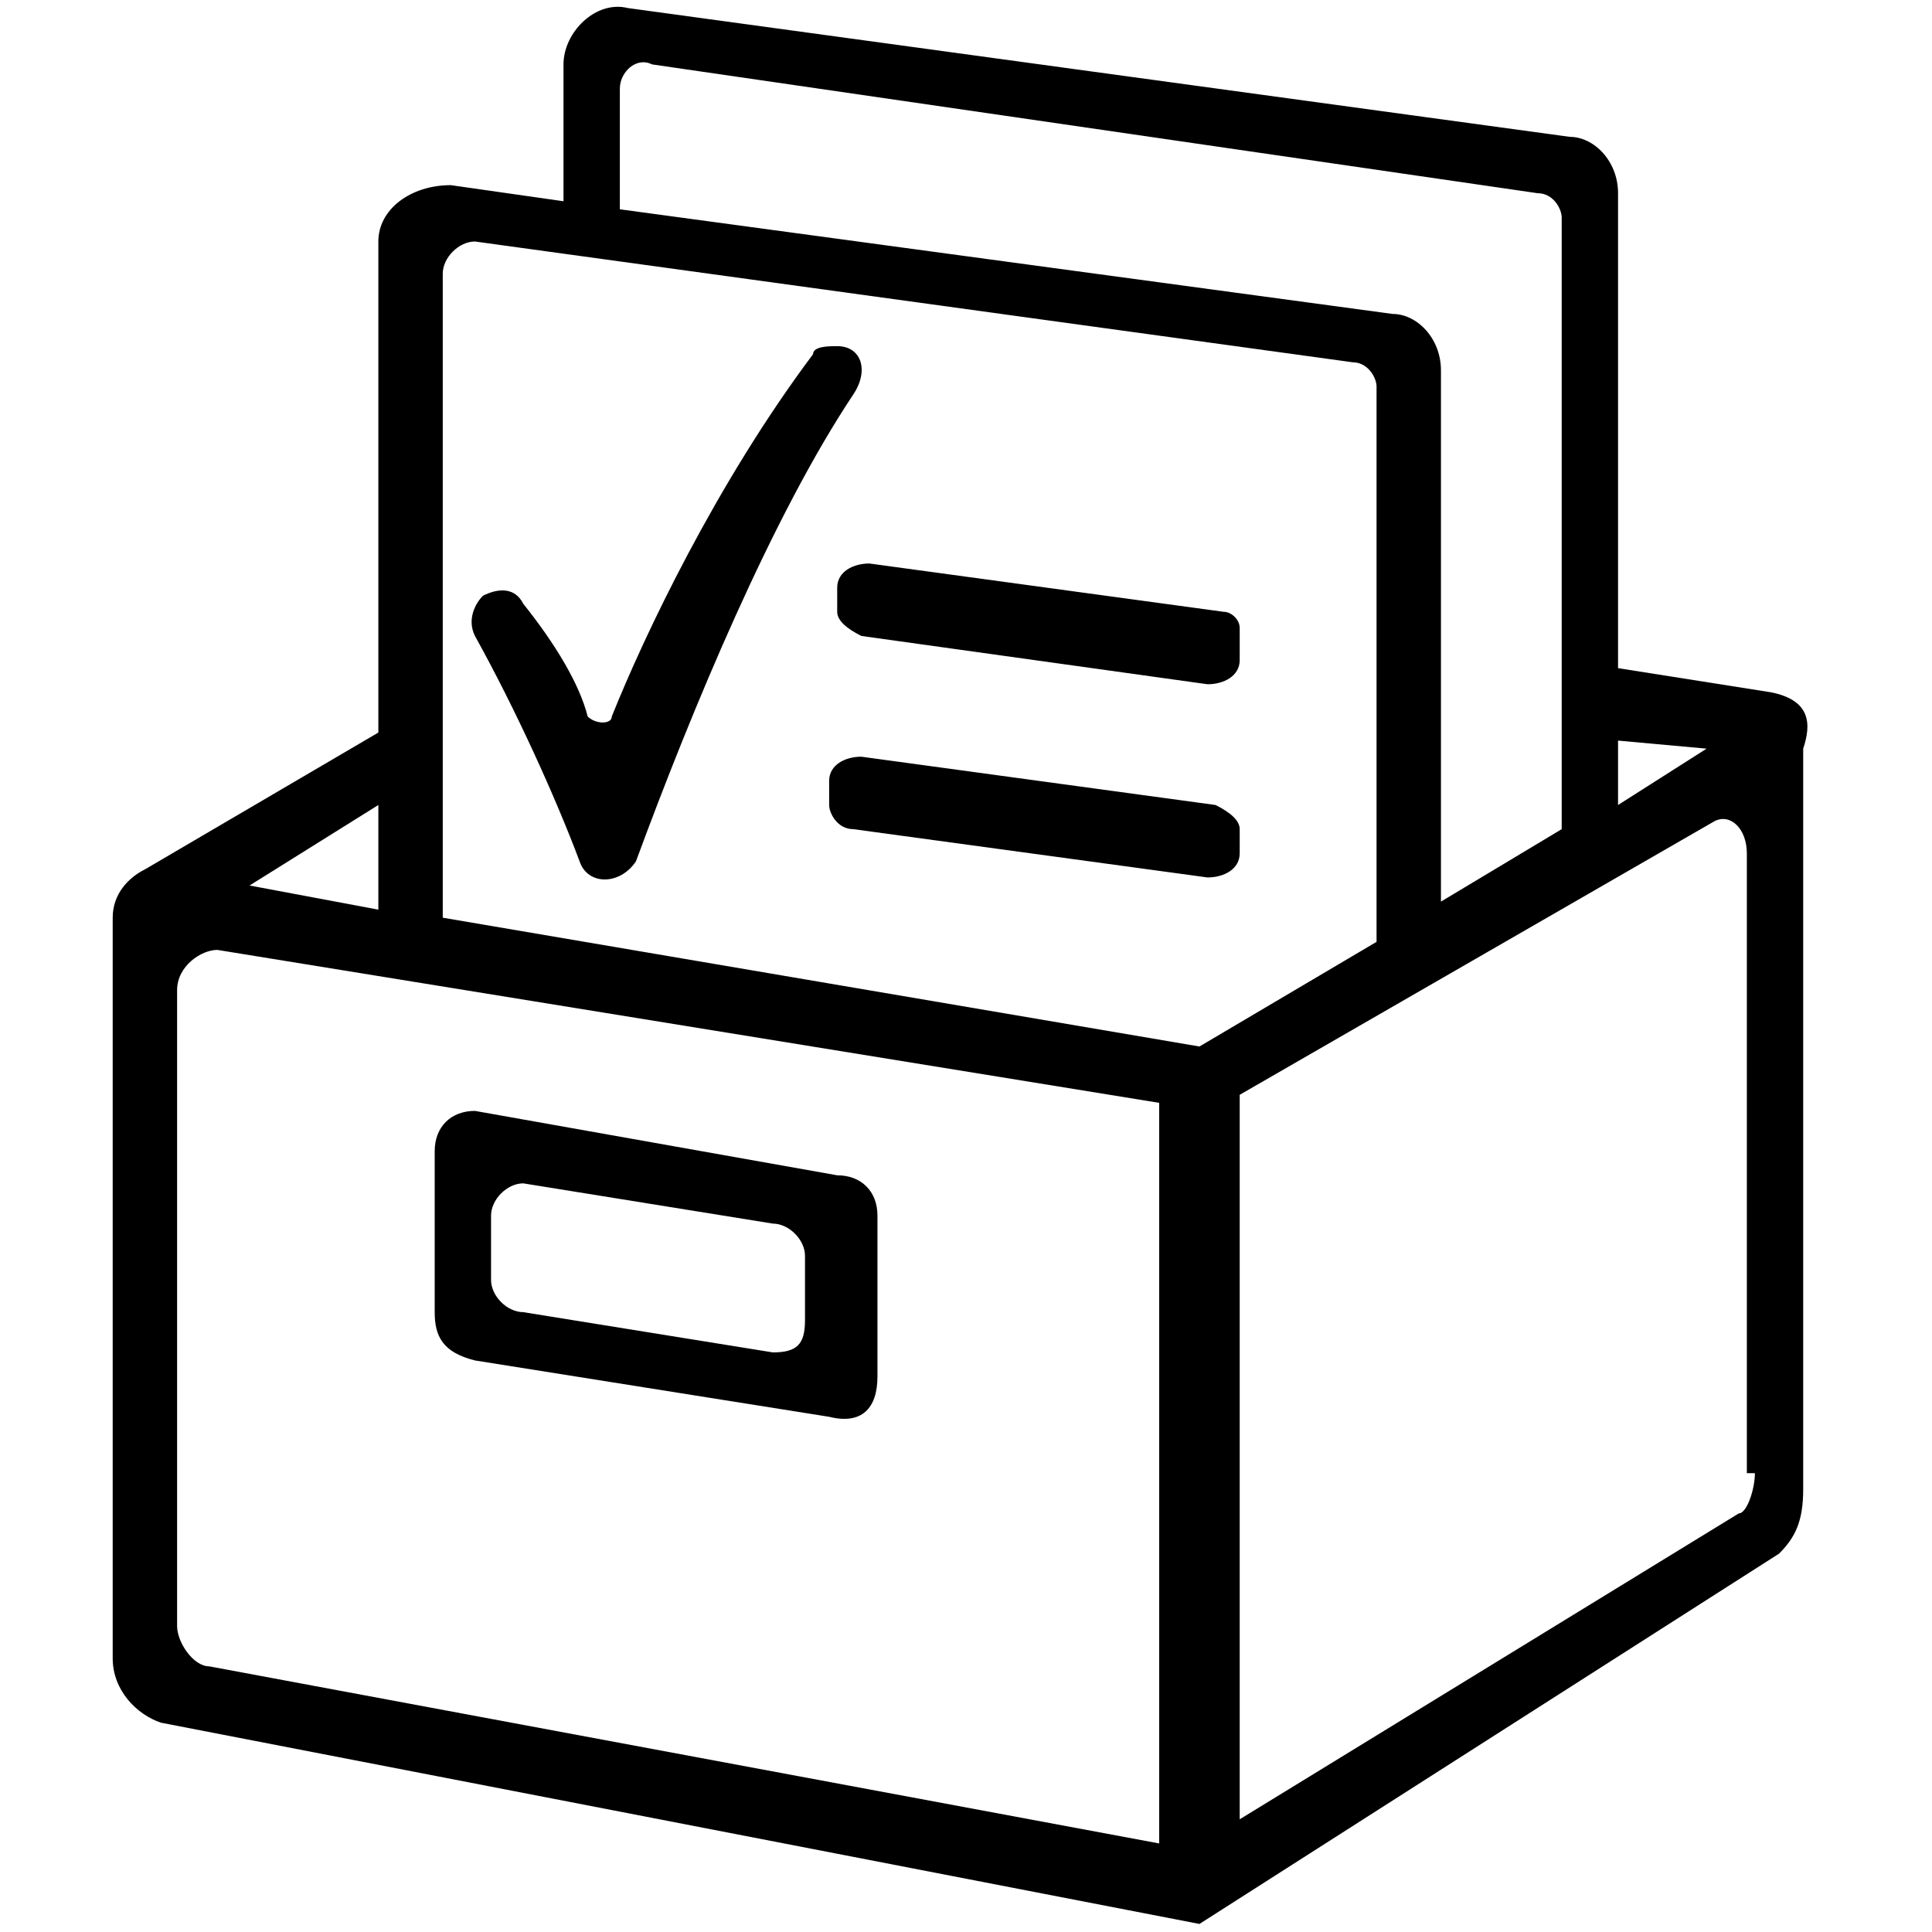
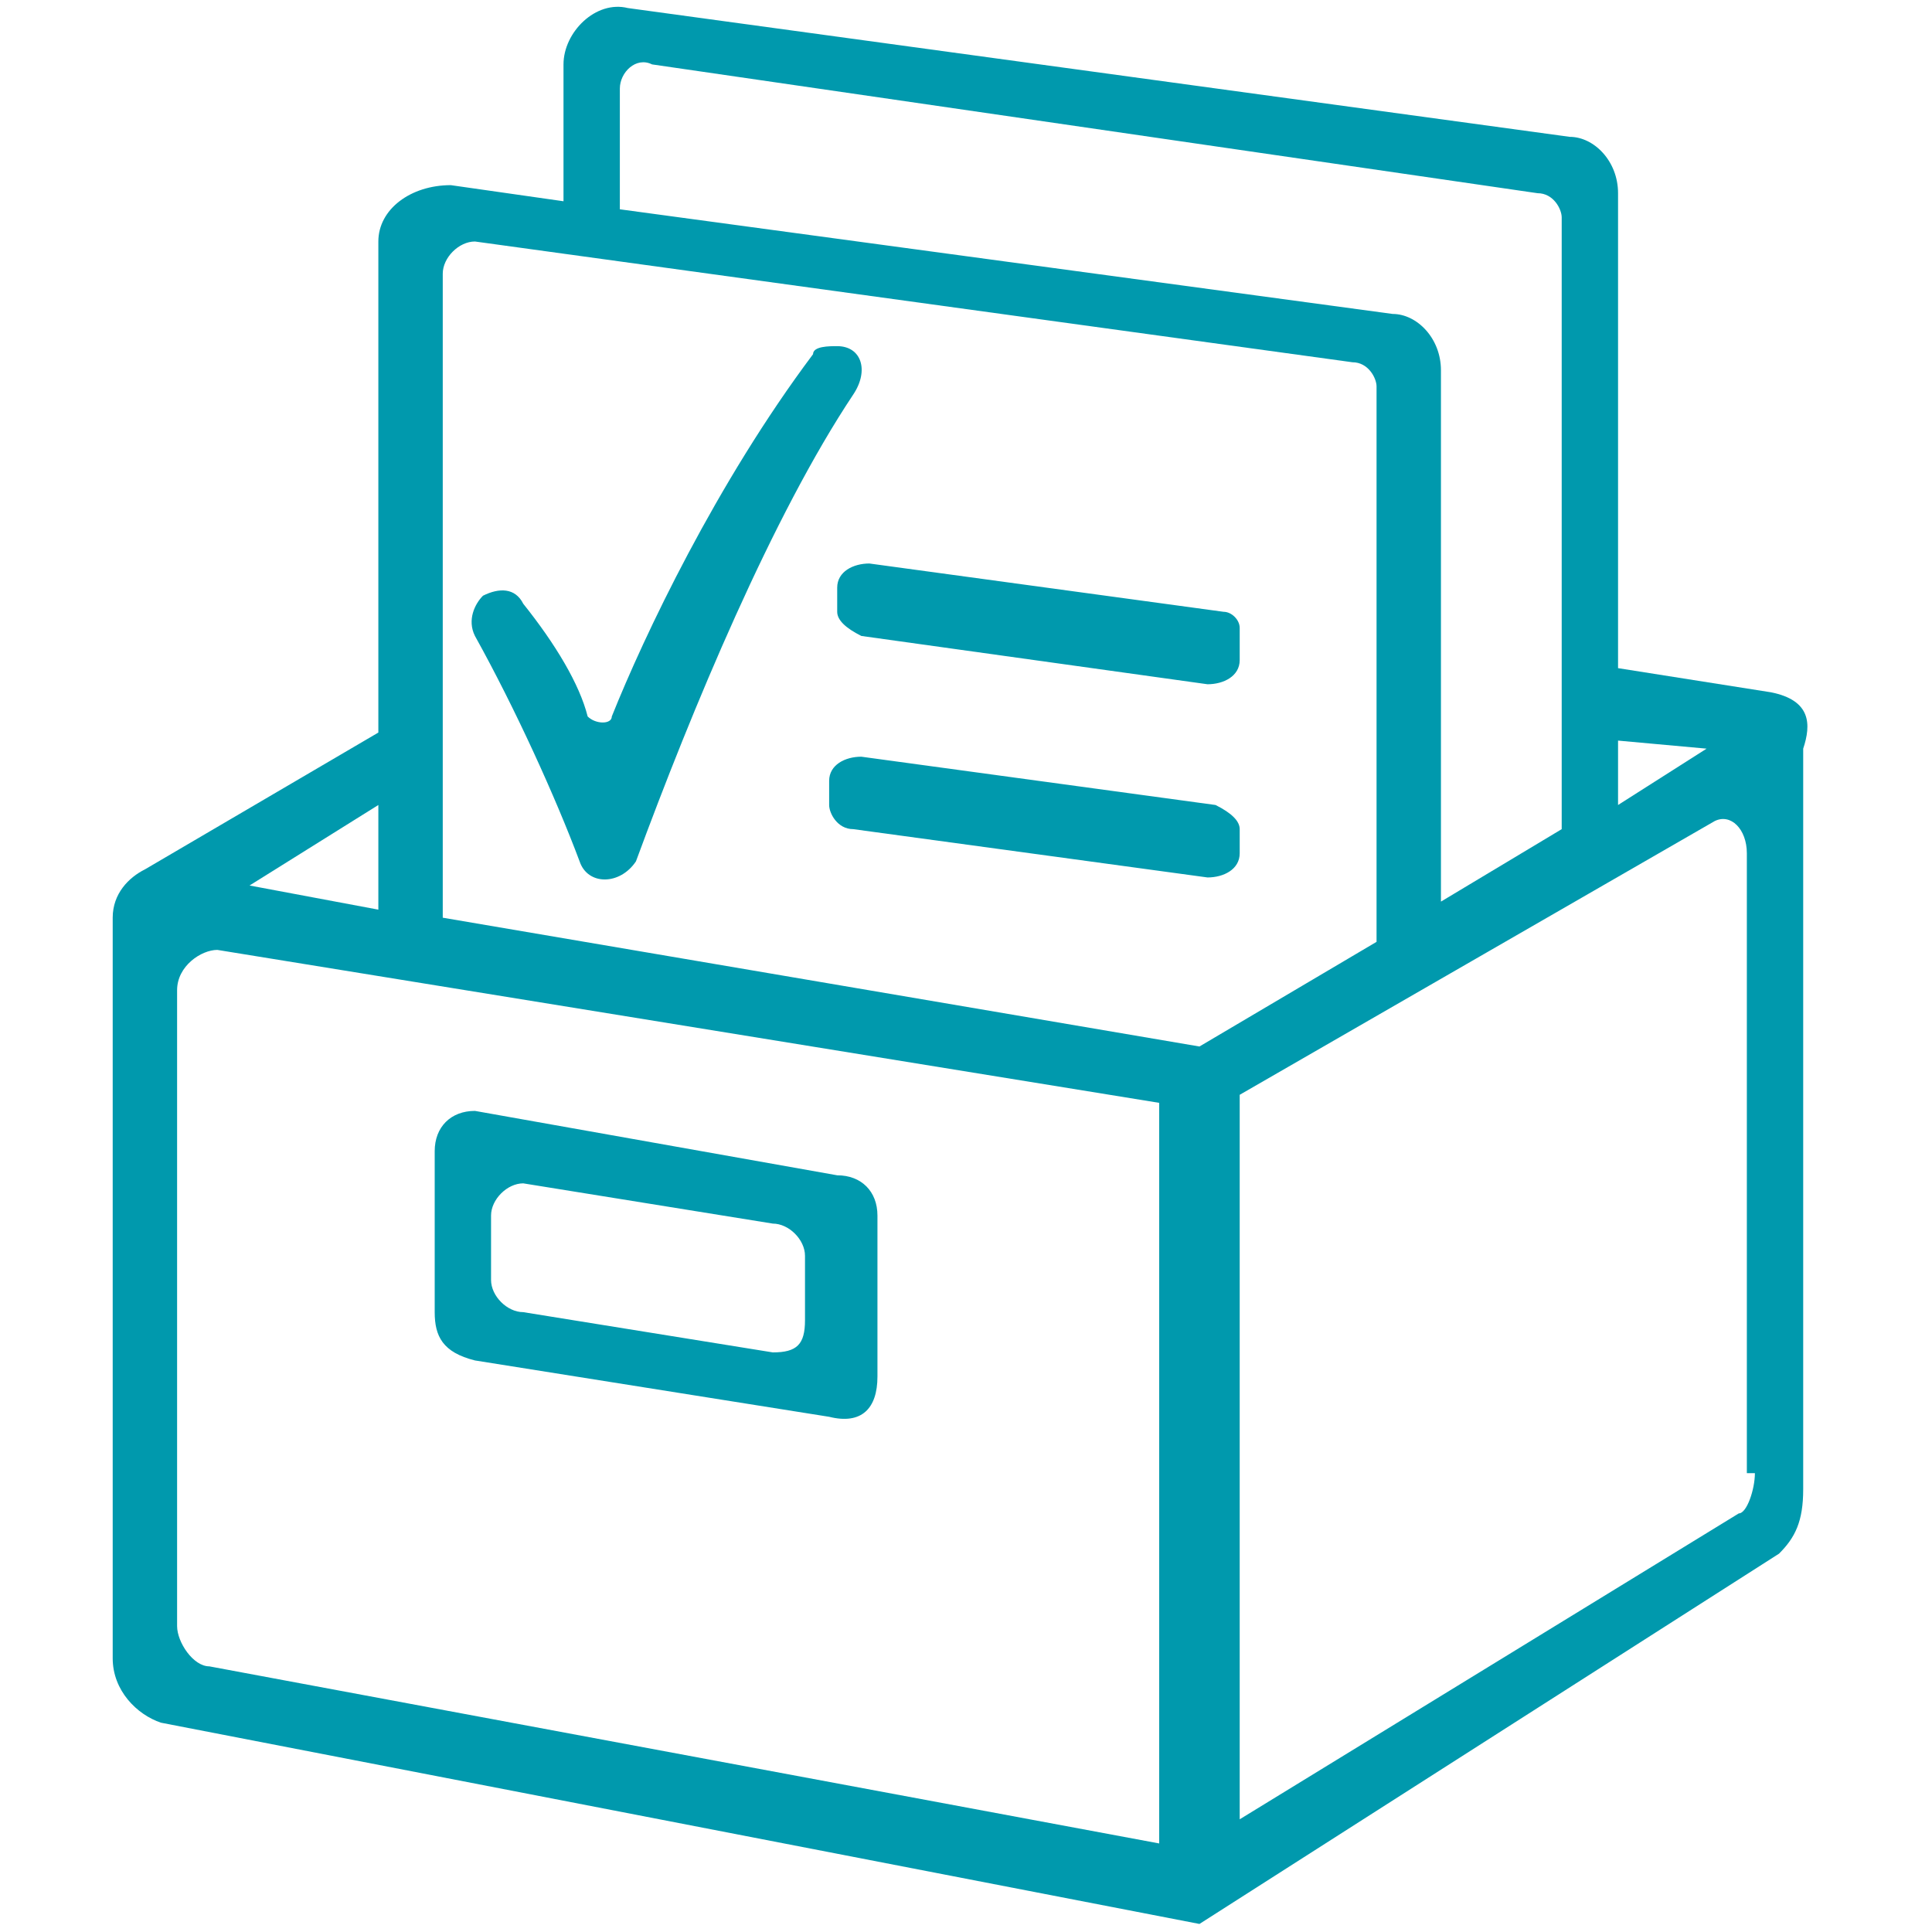
- <svg xmlns="http://www.w3.org/2000/svg" xml:space="preserve" preserveAspectRatio="xMinYMid meet" viewBox="0 0 24 24">
+ <svg xmlns="http://www.w3.org/2000/svg" xml:space="preserve" preserveAspectRatio="xMinYMid meet" fill="#0099AD" viewBox="0 0 24 24">
  <path d="M15.2 7.6 10.8 7c-.2 0-.4.1-.4.3v.3q0 .15.3.3l4.3.6c.2 0 .4-.1.4-.3v-.4c0-.1-.1-.2-.2-.2M10.4 4.3c-.1 0-.3 0-.3.1C8.9 6 8 7.9 7.6 8.9c0 .1-.2.1-.3 0-.1-.4-.4-.9-.8-1.4-.1-.2-.3-.2-.5-.1-.1.1-.2.3-.1.5.5.9 1 2 1.3 2.8.1.3.5.3.7 0 .7-1.9 1.7-4.3 2.7-5.8.2-.3.1-.6-.2-.6M5.9 16.9l4.4.7c.4.1.6-.1.6-.5v-2c0-.3-.2-.5-.5-.5l-4.5-.8c-.3 0-.5.2-.5.5v2c0 .3.1.5.5.6m.2-1.8c0-.2.2-.4.4-.4l3.1.5c.2 0 .4.2.4.4v.8c0 .3-.1.4-.4.4l-3.1-.5c-.2 0-.4-.2-.4-.4zM15.1 10l-4.4-.6c-.2 0-.4.1-.4.3v.3c0 .1.1.3.3.3l4.4.6c.2 0 .4-.1.4-.3v-.3q0-.15-.3-.3" />
  <path d="m22 8.6-1.9-.3V2.4c0-.4-.3-.7-.6-.7L7.8.1C7.4 0 7 .4 7 .8v1.7l-1.4-.2c-.5 0-.9.3-.9.7v6.1l-2.9 1.7c-.2.1-.4.3-.4.6v9.2c0 .4.3.7.6.8l12.9 2.5 7.2-4.6c.2-.2.3-.4.3-.8V9.3c.1-.3.1-.6-.4-.7m-.8.7-1.1.7v-.8zM7.7 1.1c0-.2.2-.4.4-.3l11 1.6c.2 0 .3.2.3.3v7.6l-1.5.9V4.6c0-.4-.3-.7-.6-.7L7.7 2.6zm-3 8.9v1.3L3.1 11zm9.7 12.9L2.6 20.7c-.2 0-.4-.3-.4-.5v-7.9c0-.3.3-.5.5-.5l11.7 1.9zm.5-9.9-9.4-1.6v-8c0-.2.2-.4.4-.4l10.9 1.5c.2 0 .3.2.3.3v6.9zm6.9 5.3c0 .2-.1.5-.2.5l-6.2 3.8v-9l5.9-3.4c.2-.1.4.1.4.4v7.7z" />
</svg>
